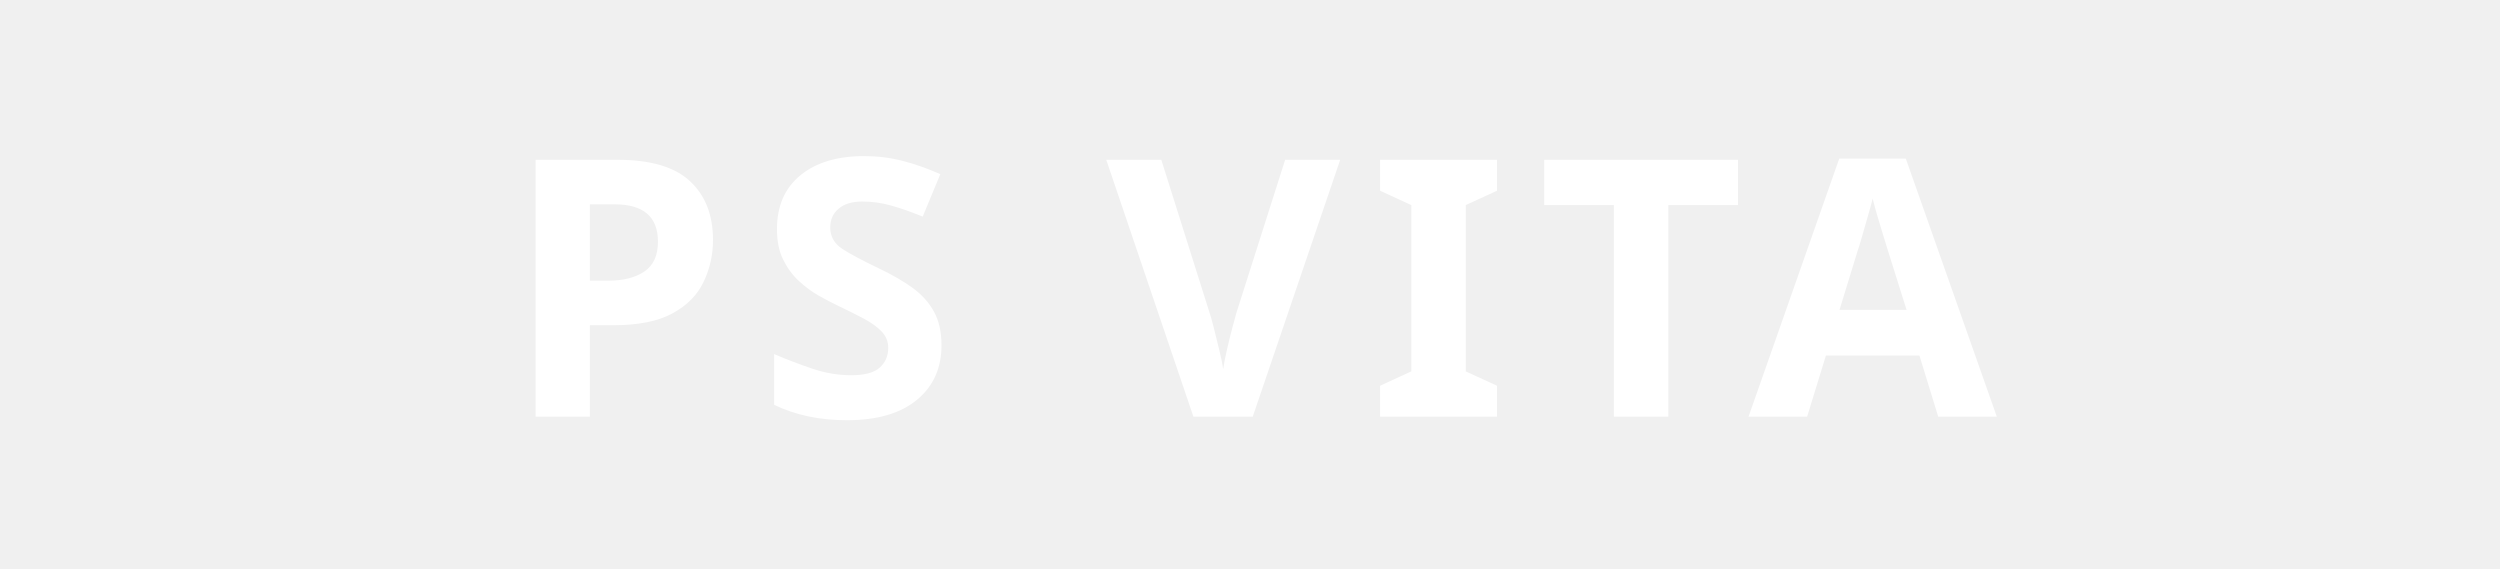
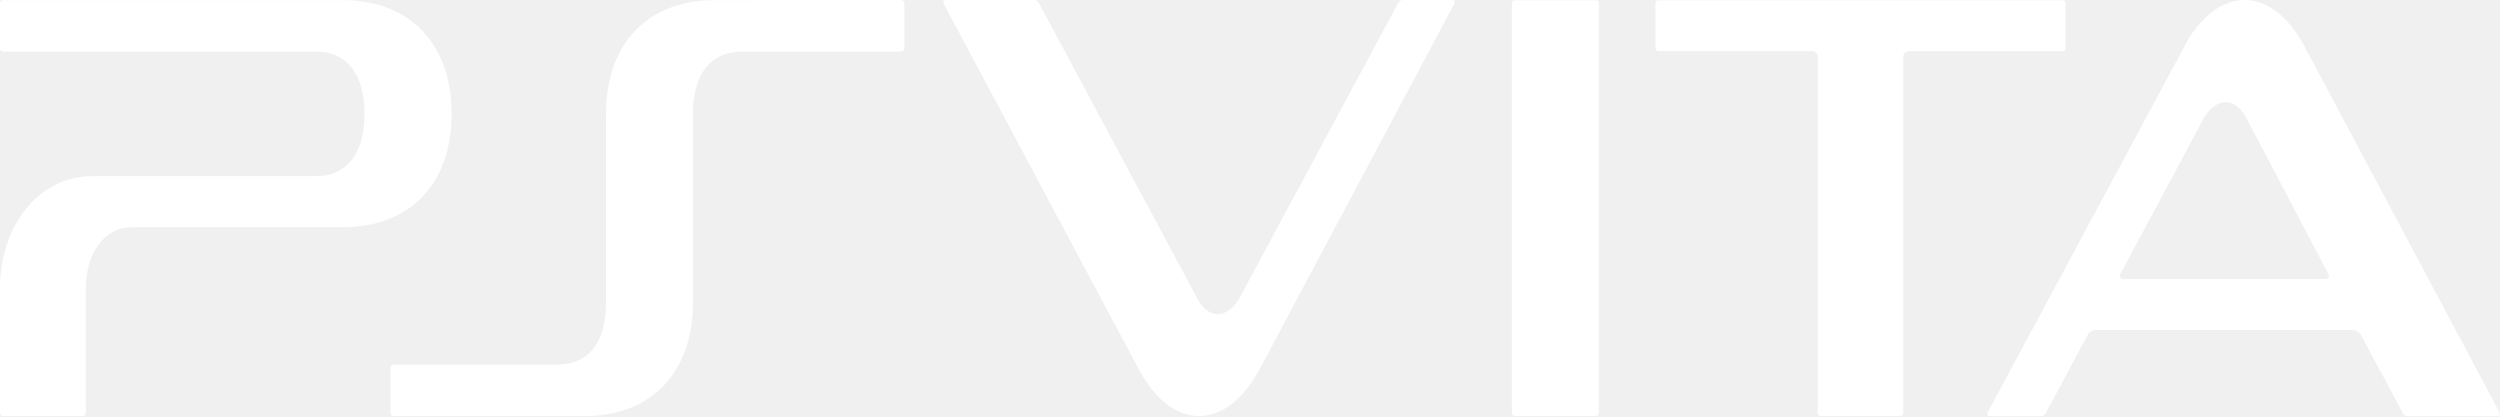
- <svg xmlns="http://www.w3.org/2000/svg" viewBox="0 0 264 60" fill="#fff">
-   <text x="132" y="44" text-anchor="middle" font-family="Arial Black,sans-serif" font-size="38" font-weight="900" letter-spacing="3">PS VITA</text>
+ <svg xmlns="http://www.w3.org/2000/svg" version="1.1" viewBox="0 0 3839 639.2">
+   <g>
+     <path class="st0" d="M0,443.2v191c0,2.6,2.2,4.7,4.5,4.7h122.8c2.4,0,4.5-2.1,4.5-4.7v-191c0-55.6,29.3-94.3,70.4-94.3h324 c103.3,0,167.3-66.3,167.3-174c0-107.5-64-174.7-167.3-174.7H4.7C2.2,0.2,0,2.2,0,4.9v69.6c0,2.6,2.2,4.8,4.7,4.8h480.8 c47.1,0,74.3,34.6,74.3,95.4c0,60.7-27.3,95.8-74.3,95.8H140.9C61.3,270.5,0,344.5,0,443.2" style="fill: rgb(255, 255, 255);" />
+     <path class="st0" d="M1138.3,79.3h245.5c2.7,0,5-2.2,5-4.8V4.9c0-2.8-2.4-4.9-5-4.9l-285.9,0.2C994.5,0.2,930.6,67,930.6,174.7 v289.6c0,60.8-26.4,95.5-74.1,95.5h-252c-2.6,0-4.7,2.4-4.7,5v69.4c0,2.6,2.1,4.7,4.7,4.7h293.2c102.5,0,166.4-66.9,166.4-174.3 V174.7C1064.2,113.8,1091.5,79.3,1138.3,79.3" style="fill: rgb(255, 255, 255);" />
+     <path class="st0" d="M2321.6,634.2c0,2.6,2.2,4.7,4.7,4.7h124.3c2.5,0,4.5-2.1,4.5-4.7V5.2c0-3-2-4.8-4.5-4.8h-124.3 c-2.5,0-4.7,1.9-4.7,4.8V634.2z" style="fill: rgb(255, 255, 255);" />
+     <path class="st0" d="M1933.4,568.6l299.9-563c1.5-2.8,0-5.6-2.6-5.6H2154c-2.6,0-5.5,2-6.8,4.3l-242.5,450.9 c-17.5,33.5-47.5,37.4-65.7,4l-243.9-455c-1-2.4-4.4-4.3-7-4.3h-136c-3.3,0-4.4,3-2.8,6l300.2,562.6c17.5,32.3,38.3,53.4,60.6,63.2 c35.5,16.6,74.3,4.4,105.3-35.7C1921.8,587.9,1927.7,578.9,1933.4,568.6" style="fill: rgb(255, 255, 255);" />
+     <path class="st0" d="M3167,0.4h-620.2c-2.9,0-4.7,1.9-4.7,4.8v68.7c0,2.4,1.9,4.6,4.7,4.6h236c4.5,0,8.5,3.7,8.5,8.5v547.1 c0,2.6,2.1,4.7,4.7,4.7h121.7c2.9,0,5-2.1,5-4.7V87.1c0-4.8,3.7-8.5,8.5-8.5H3167c2.7,0,4.9-2.2,4.9-4.6V5.2 C3171.9,2.2,3169.7,0.4,3167,0.4" style="fill: rgb(255, 255, 255);" />
+     <path class="st0" d="M3838.3,633.4L3538.5,70.7c-17.2-32.5-38.6-53.4-60.6-63.8c-35.8-16.1-74.1-4-105.5,36 c-6.5,7.9-12.4,17.4-17.7,27.8L3052,633.8c-1.4,2.7,0,5.3,3.2,5.3h79c2.4,0,5.6-1.8,6.9-4.1l64.6-120.5l0.1-0.3 c2.1-4.1,7.7-7.5,12.3-7.5h395c4.4,0,9.5,3.2,12.2,7.1l0.2,0.6l64.7,120.6c0.9,2.3,4.2,4.1,6.7,4.1h138.5 C3838.9,639.2,3839.8,636.2,3838.3,633.4 M3570.1,428.4h-308.7c-5.4,0-7.5-3.7-5.2-8.2h0.1l126.6-236.4c18-33,47.6-37.2,65.8-4.1 l127,241.4C3577.4,425.1,3575.3,428.4,3570.1,428.4" style="fill: rgb(255, 255, 255);" />
+   </g>
</svg>
